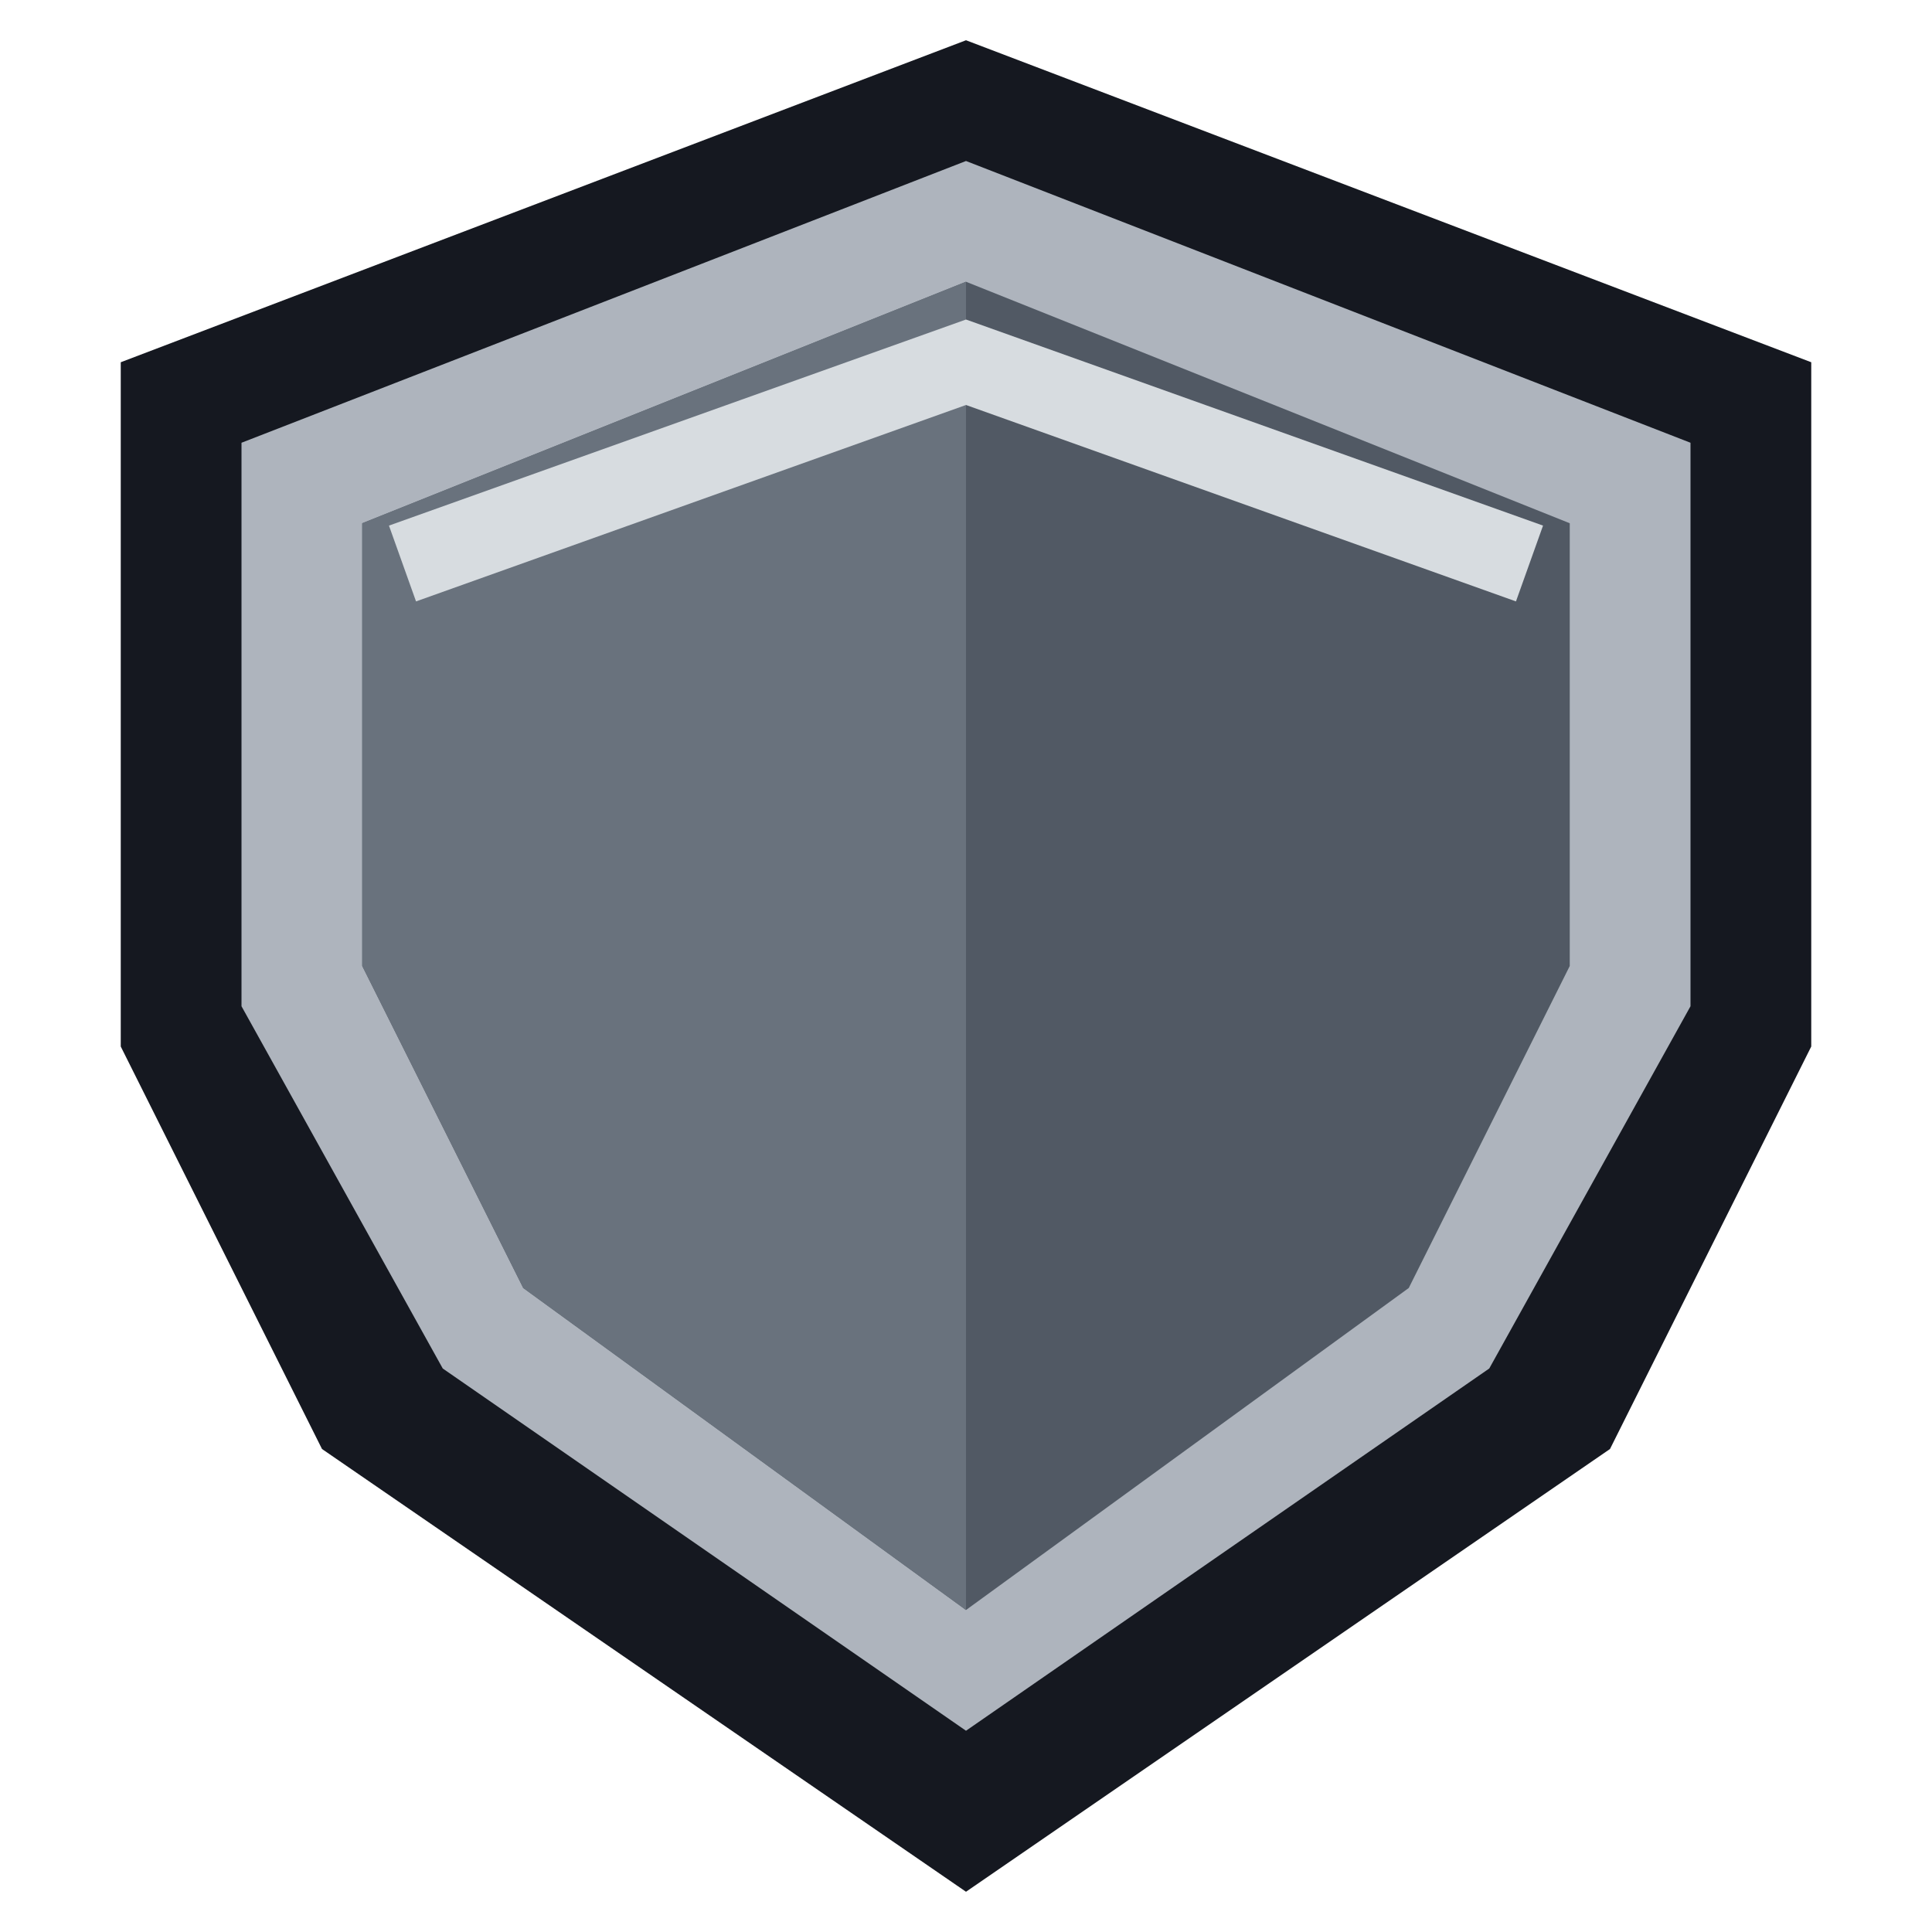
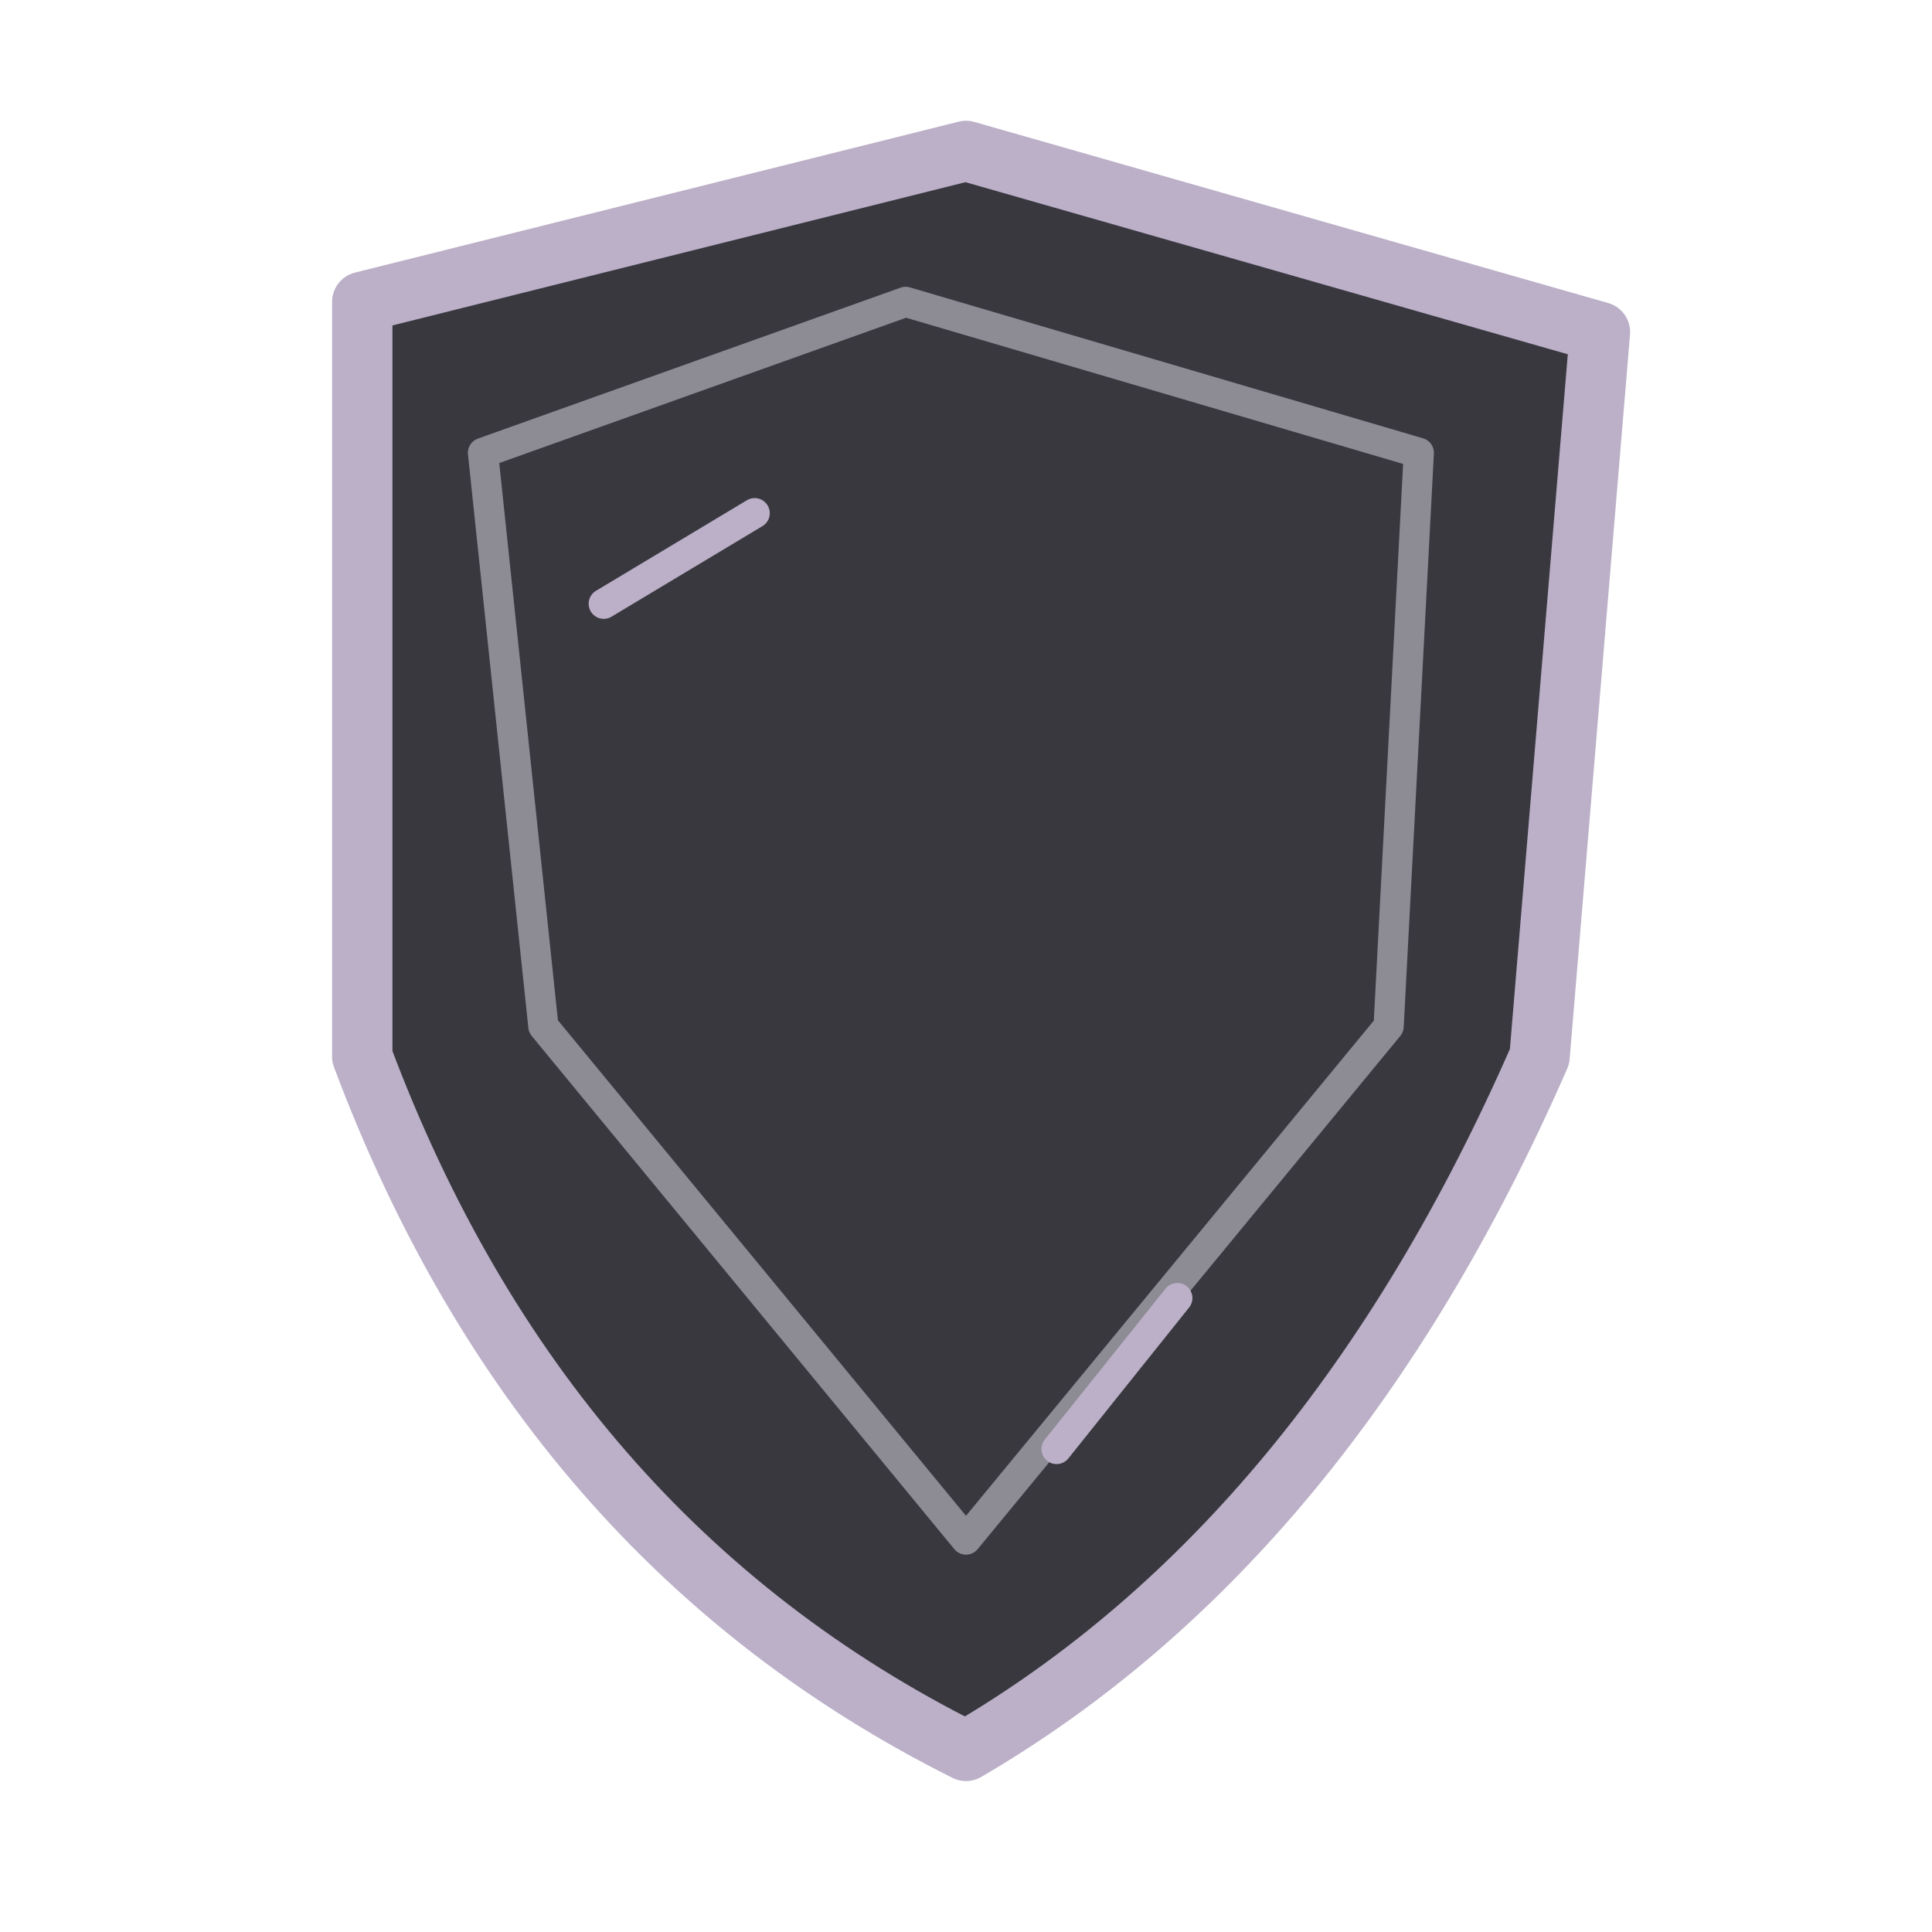
- <svg xmlns="http://www.w3.org/2000/svg" width="48" height="48" viewBox="0 0 48 48">
-   <path d="M24 1L45 9V26L40 36L24 47L8 36L3 26V9Z" fill="#151820" />
-   <path d="M24 4L42 11V25L37 34L24 43L11 34L6 25V11Z" fill="#aeb4bd" />
-   <path d="M24 7L39 13V24L35 32L24 40L13 32L9 24V13Z" fill="#515964" />
-   <path d="M24 7V40L13 32L9 24V13Z" fill="#69727d" />
-   <path d="M10 14L24 9L38 14" fill="none" stroke="#d7dce0" stroke-width="2" />
+ <svg xmlns="http://www.w3.org/2000/svg" width="48" height="48" preserveAspectRatio="none" viewBox="0 0 64 64">
+   <path d="M12 10 L32 5 L53 11 L51 35 Q44 51 32 58 Q18 51 12 35 Z" fill="#39383f" stroke="#bbb0c8" stroke-width="2" stroke-linejoin="round" stroke-linecap="round" />
+   <path d="M16 15L30 10L47 15L46 34L32 51L18 34Z" fill="none" stroke="#8d8b94" stroke-width="1" stroke-linejoin="round" stroke-linecap="round" />
+   <path d="M20 20L25 17 M39 43L35 48" fill="none" stroke="#bbb0c8" stroke-width="1" stroke-linejoin="round" stroke-linecap="round" />
</svg>
